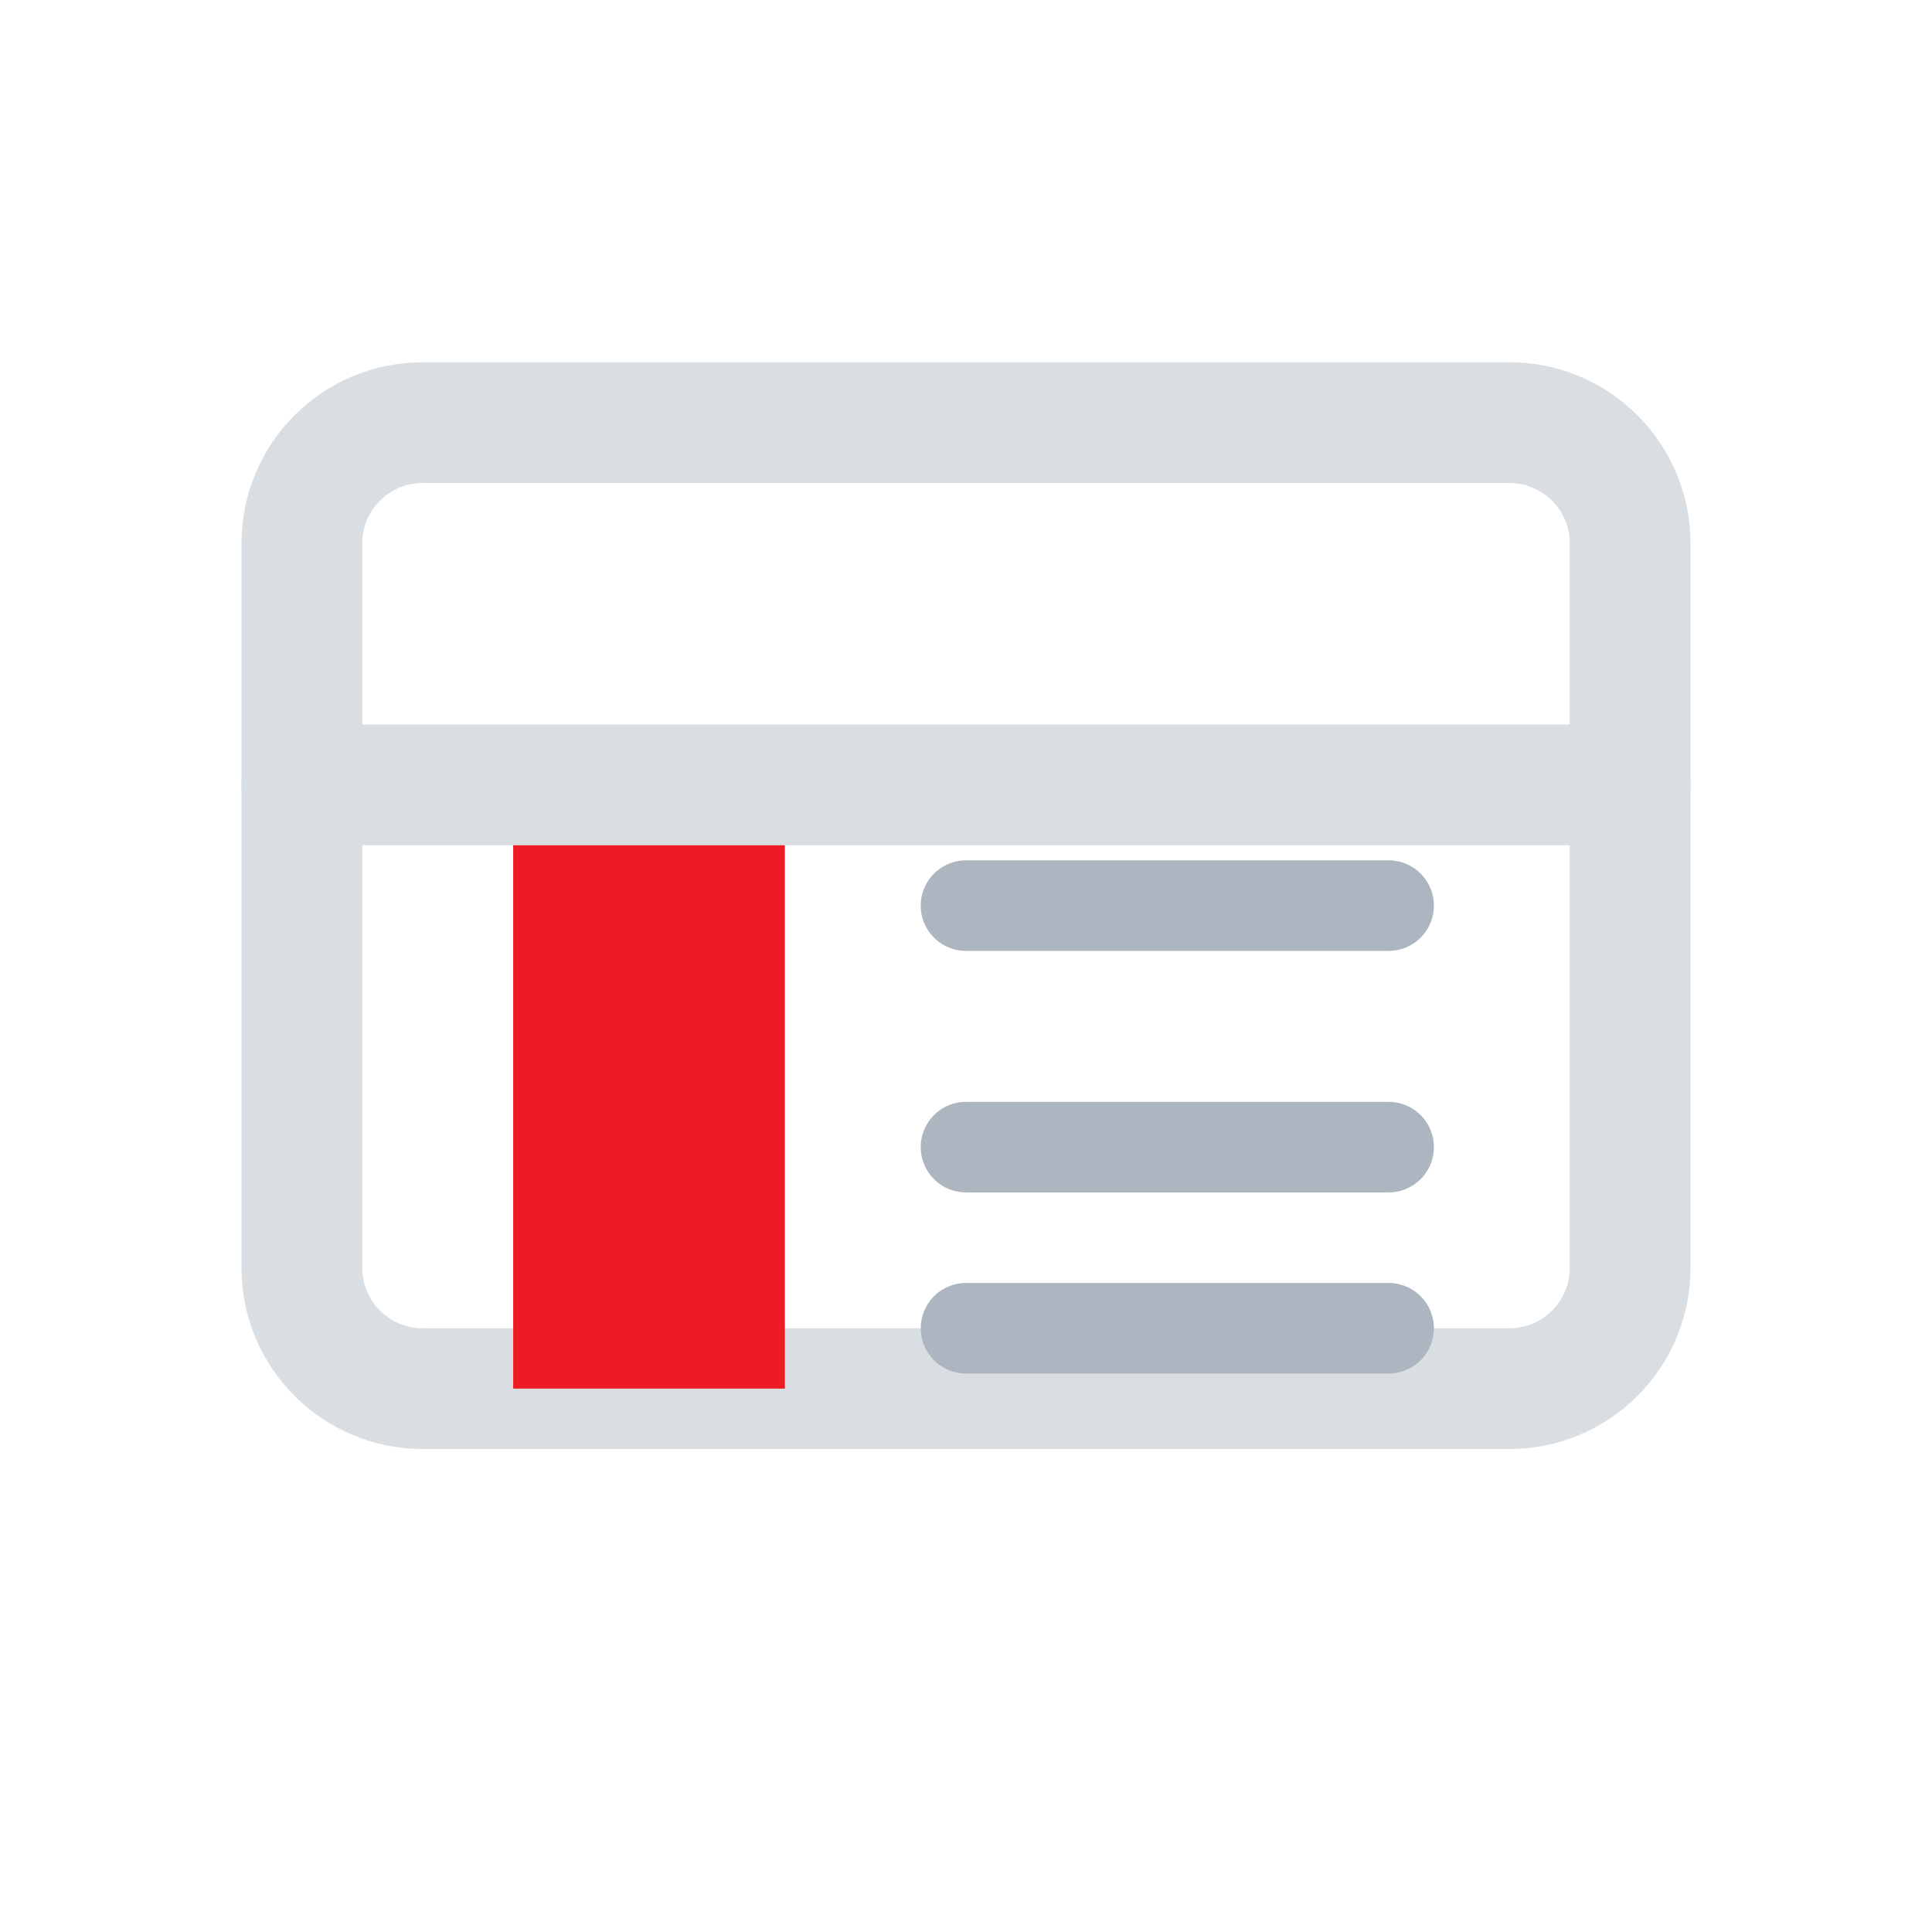
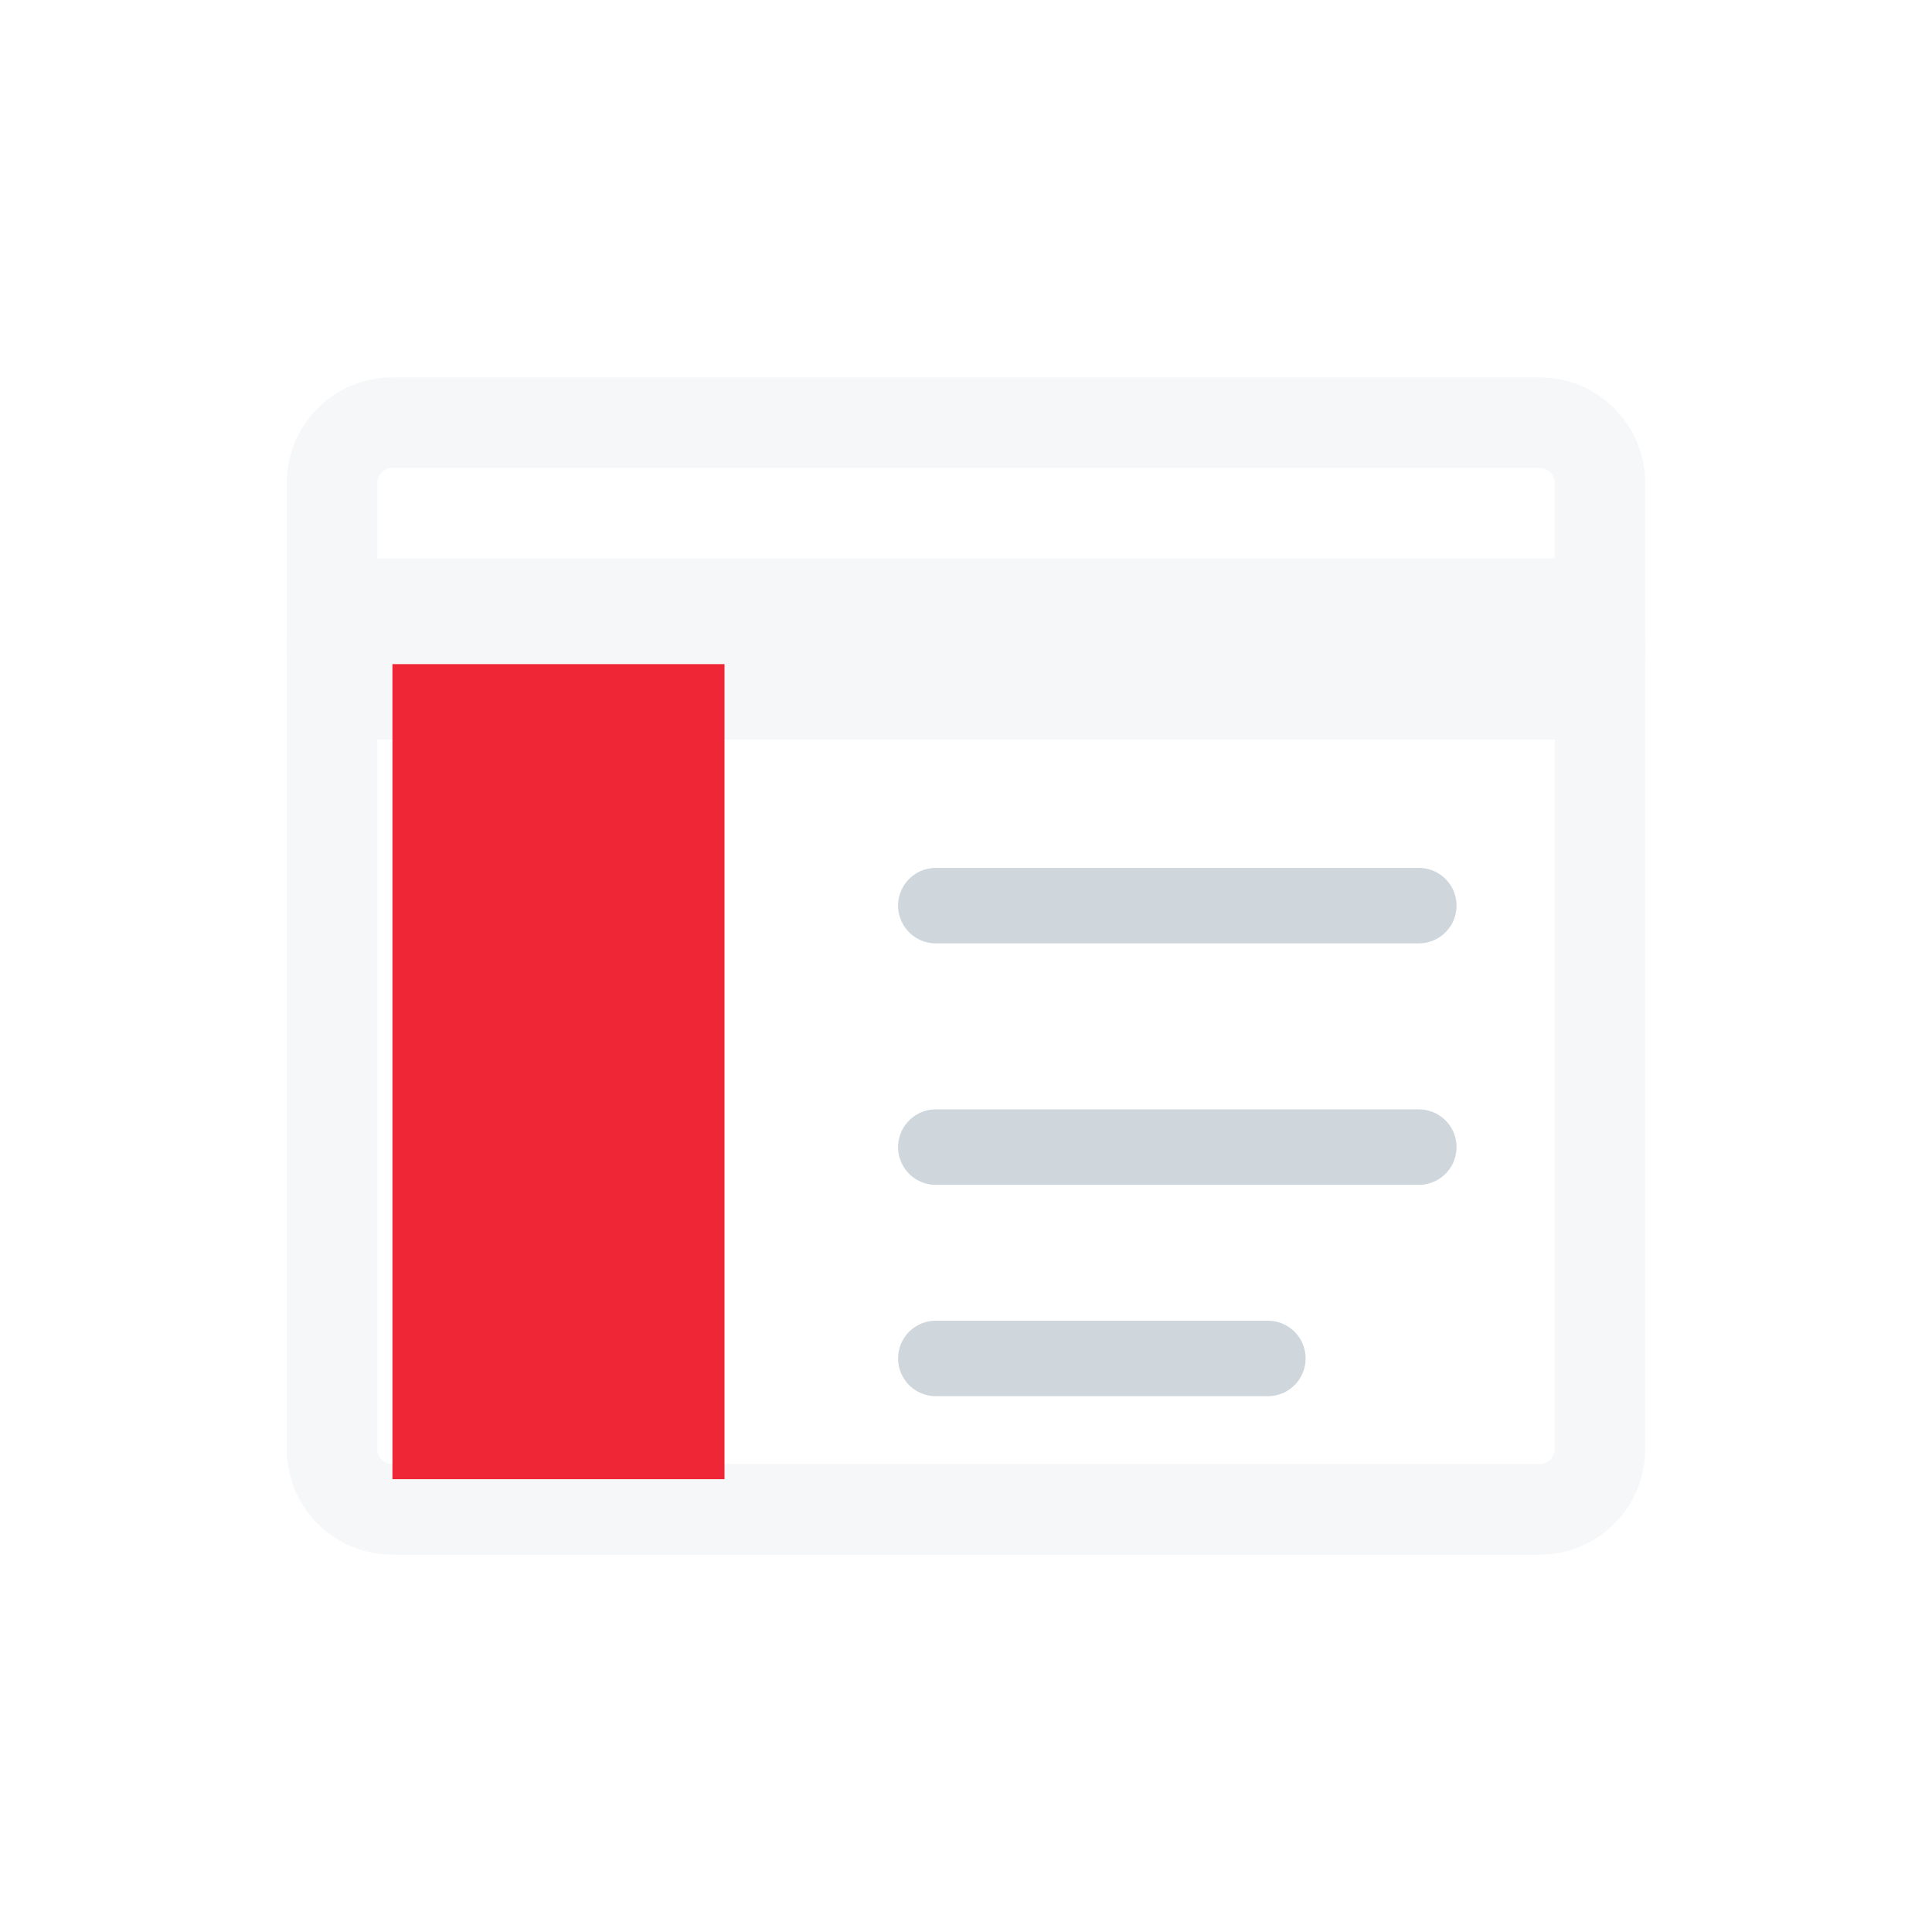
<svg xmlns="http://www.w3.org/2000/svg" width="64" height="64" viewBox="0 0 64 64">
-   <rect x="10" y="14" width="44" height="32" rx="4" ry="4" fill="none" stroke="#D9DEE3" stroke-width="4" />
-   <polyline points="10,26 54,26" fill="none" stroke="#D9DEE3" stroke-width="4" stroke-linecap="round" stroke-linejoin="round" />
-   <rect x="17" y="28" width="9" height="18" fill="#ED1C24" />
-   <polyline points="32,30 46,30" fill="none" stroke="#ADB6C0" stroke-width="3" stroke-linecap="round" stroke-linejoin="round" />
-   <polyline points="32,38 46,38" fill="none" stroke="#ADB6C0" stroke-width="3" stroke-linecap="round" stroke-linejoin="round" />
-   <polyline points="32,44 46,44" fill="none" stroke="#ADB6C0" stroke-width="3" stroke-linecap="round" stroke-linejoin="round" />
+   <g fill="none" stroke-linecap="round" stroke-linejoin="round">
+     <rect x="11" y="14" width="42" height="36" rx="2" stroke="#F5F7F8" stroke-width="3" />
+     <path d="M12.5 21.5H51.5" stroke="#F5F7F8" stroke-width="6" />
+     <rect x="13" y="22" width="11" height="27" fill="#EF2636" />
+     <path d="M31 30H47M31 38H47M31 45H42" stroke="#CFD6DC" stroke-width="2.5" />
+   </g>
</svg>
